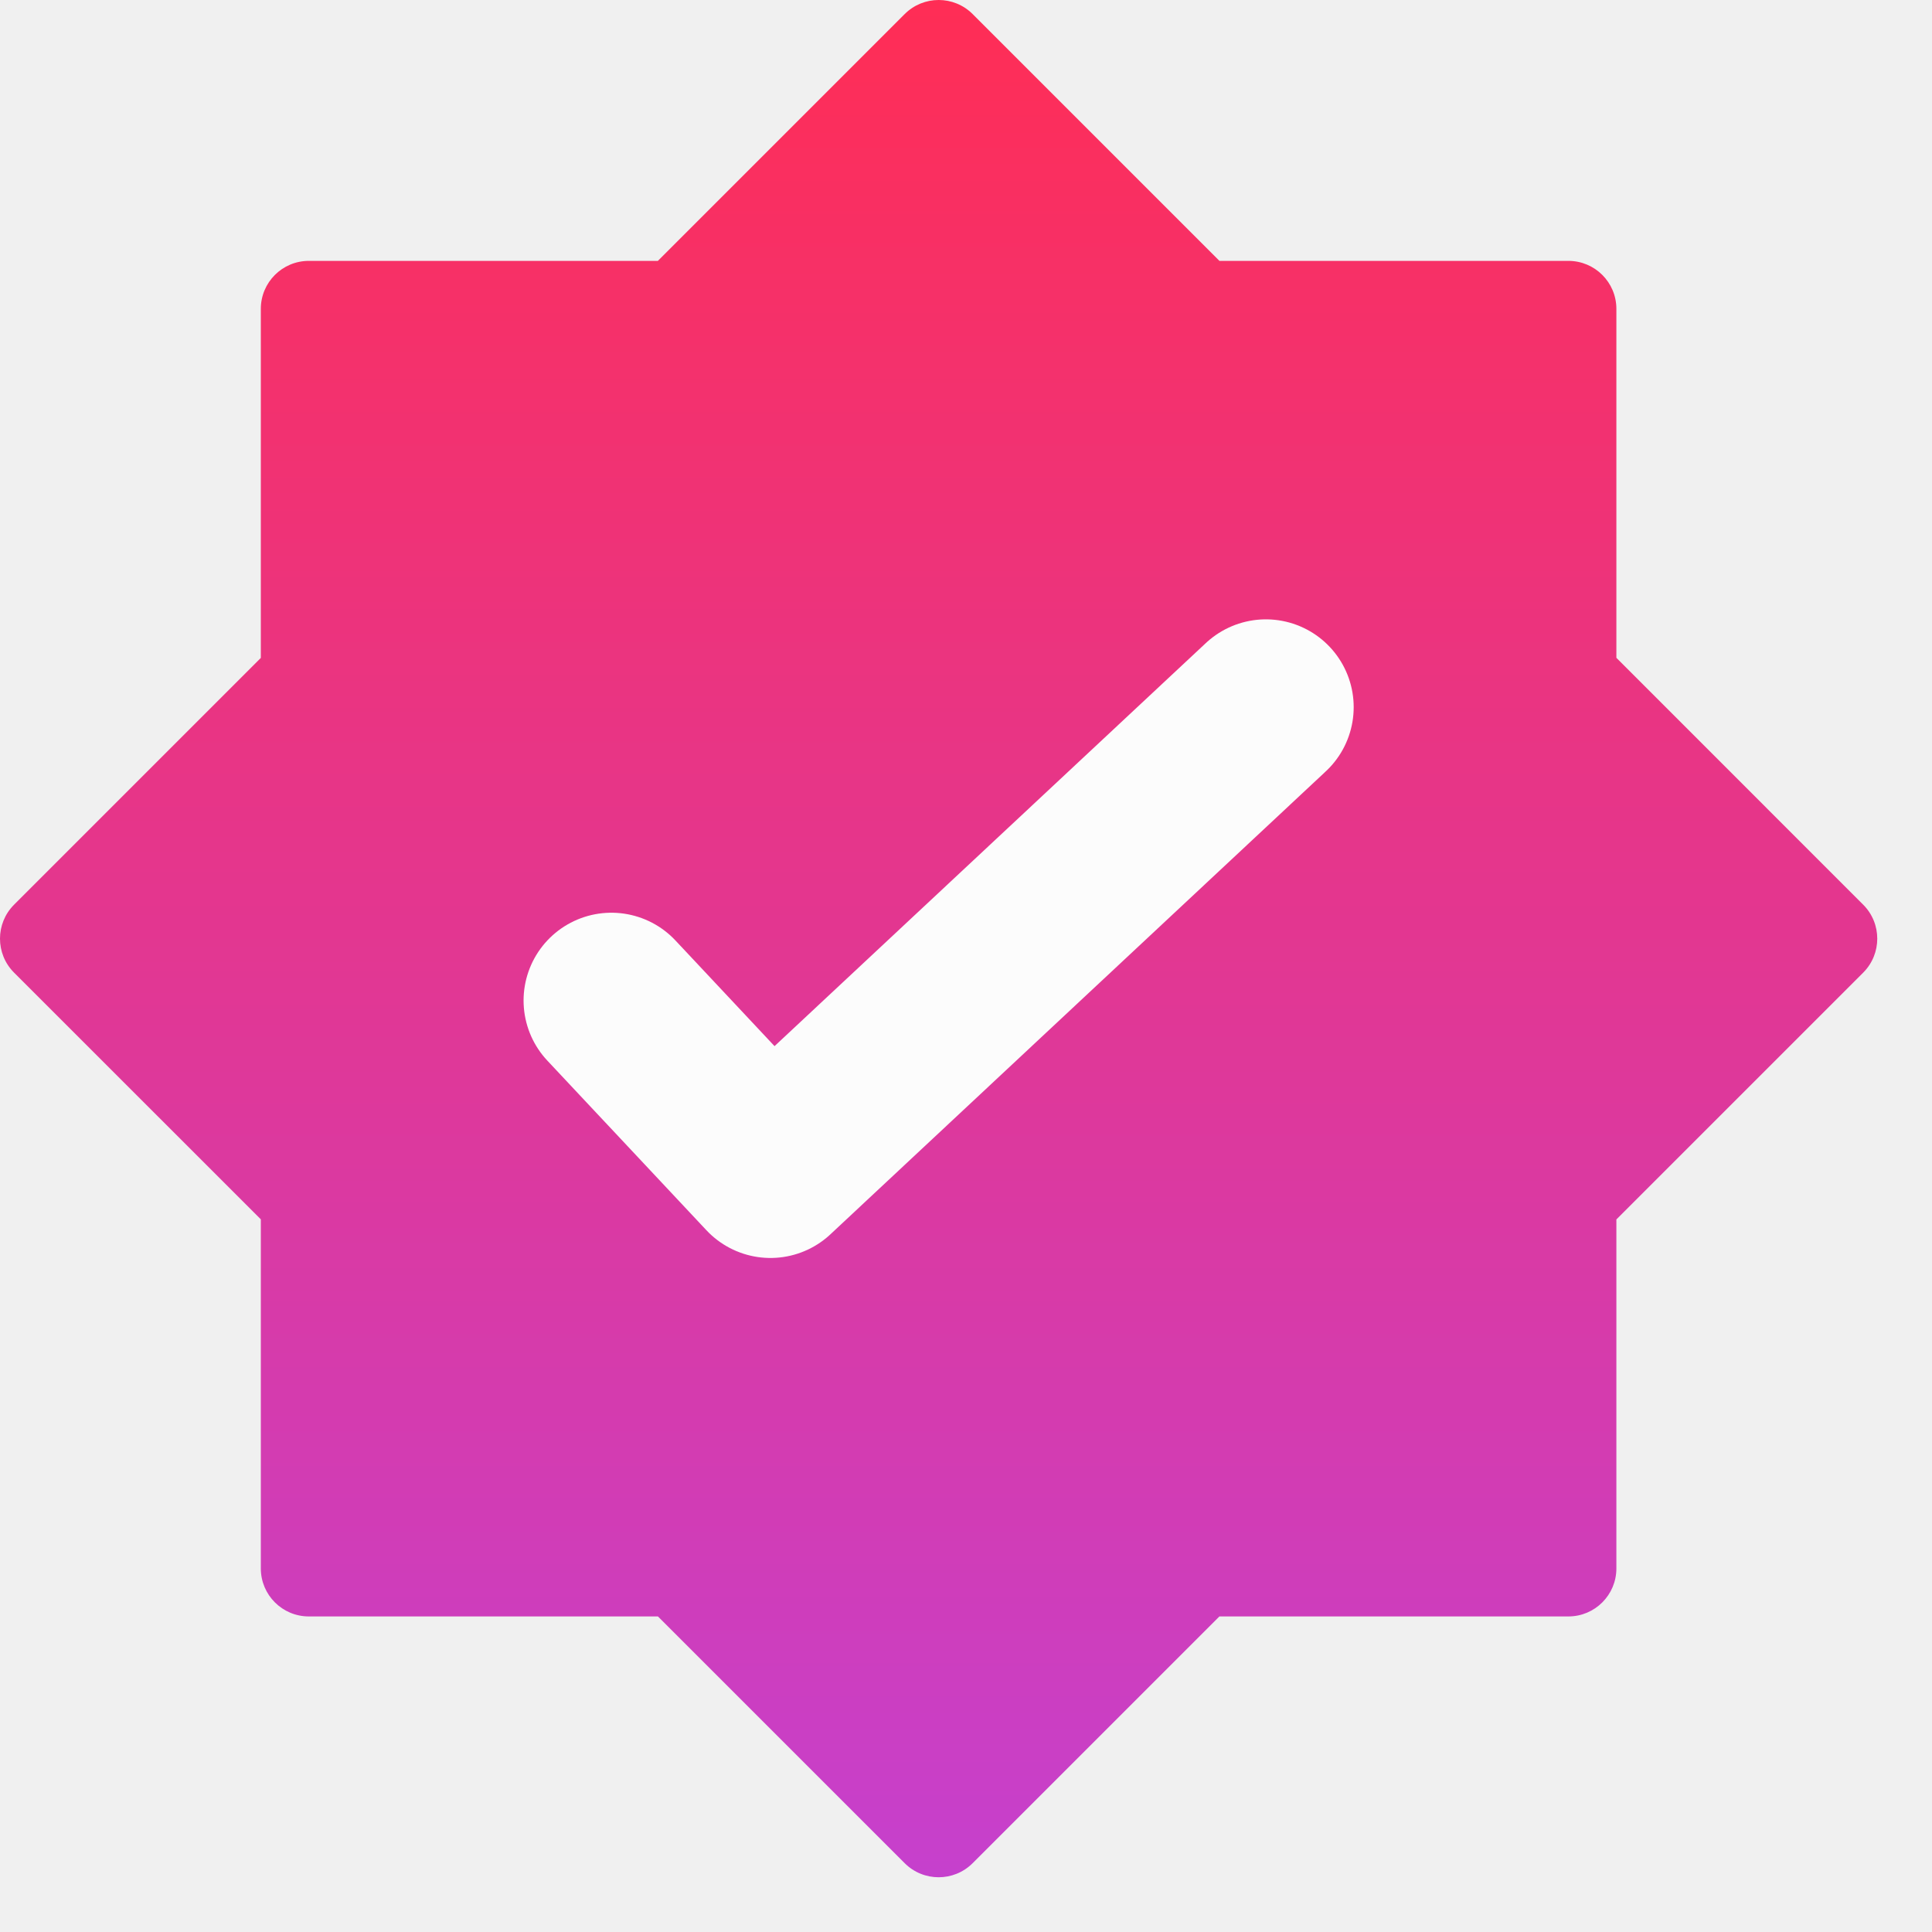
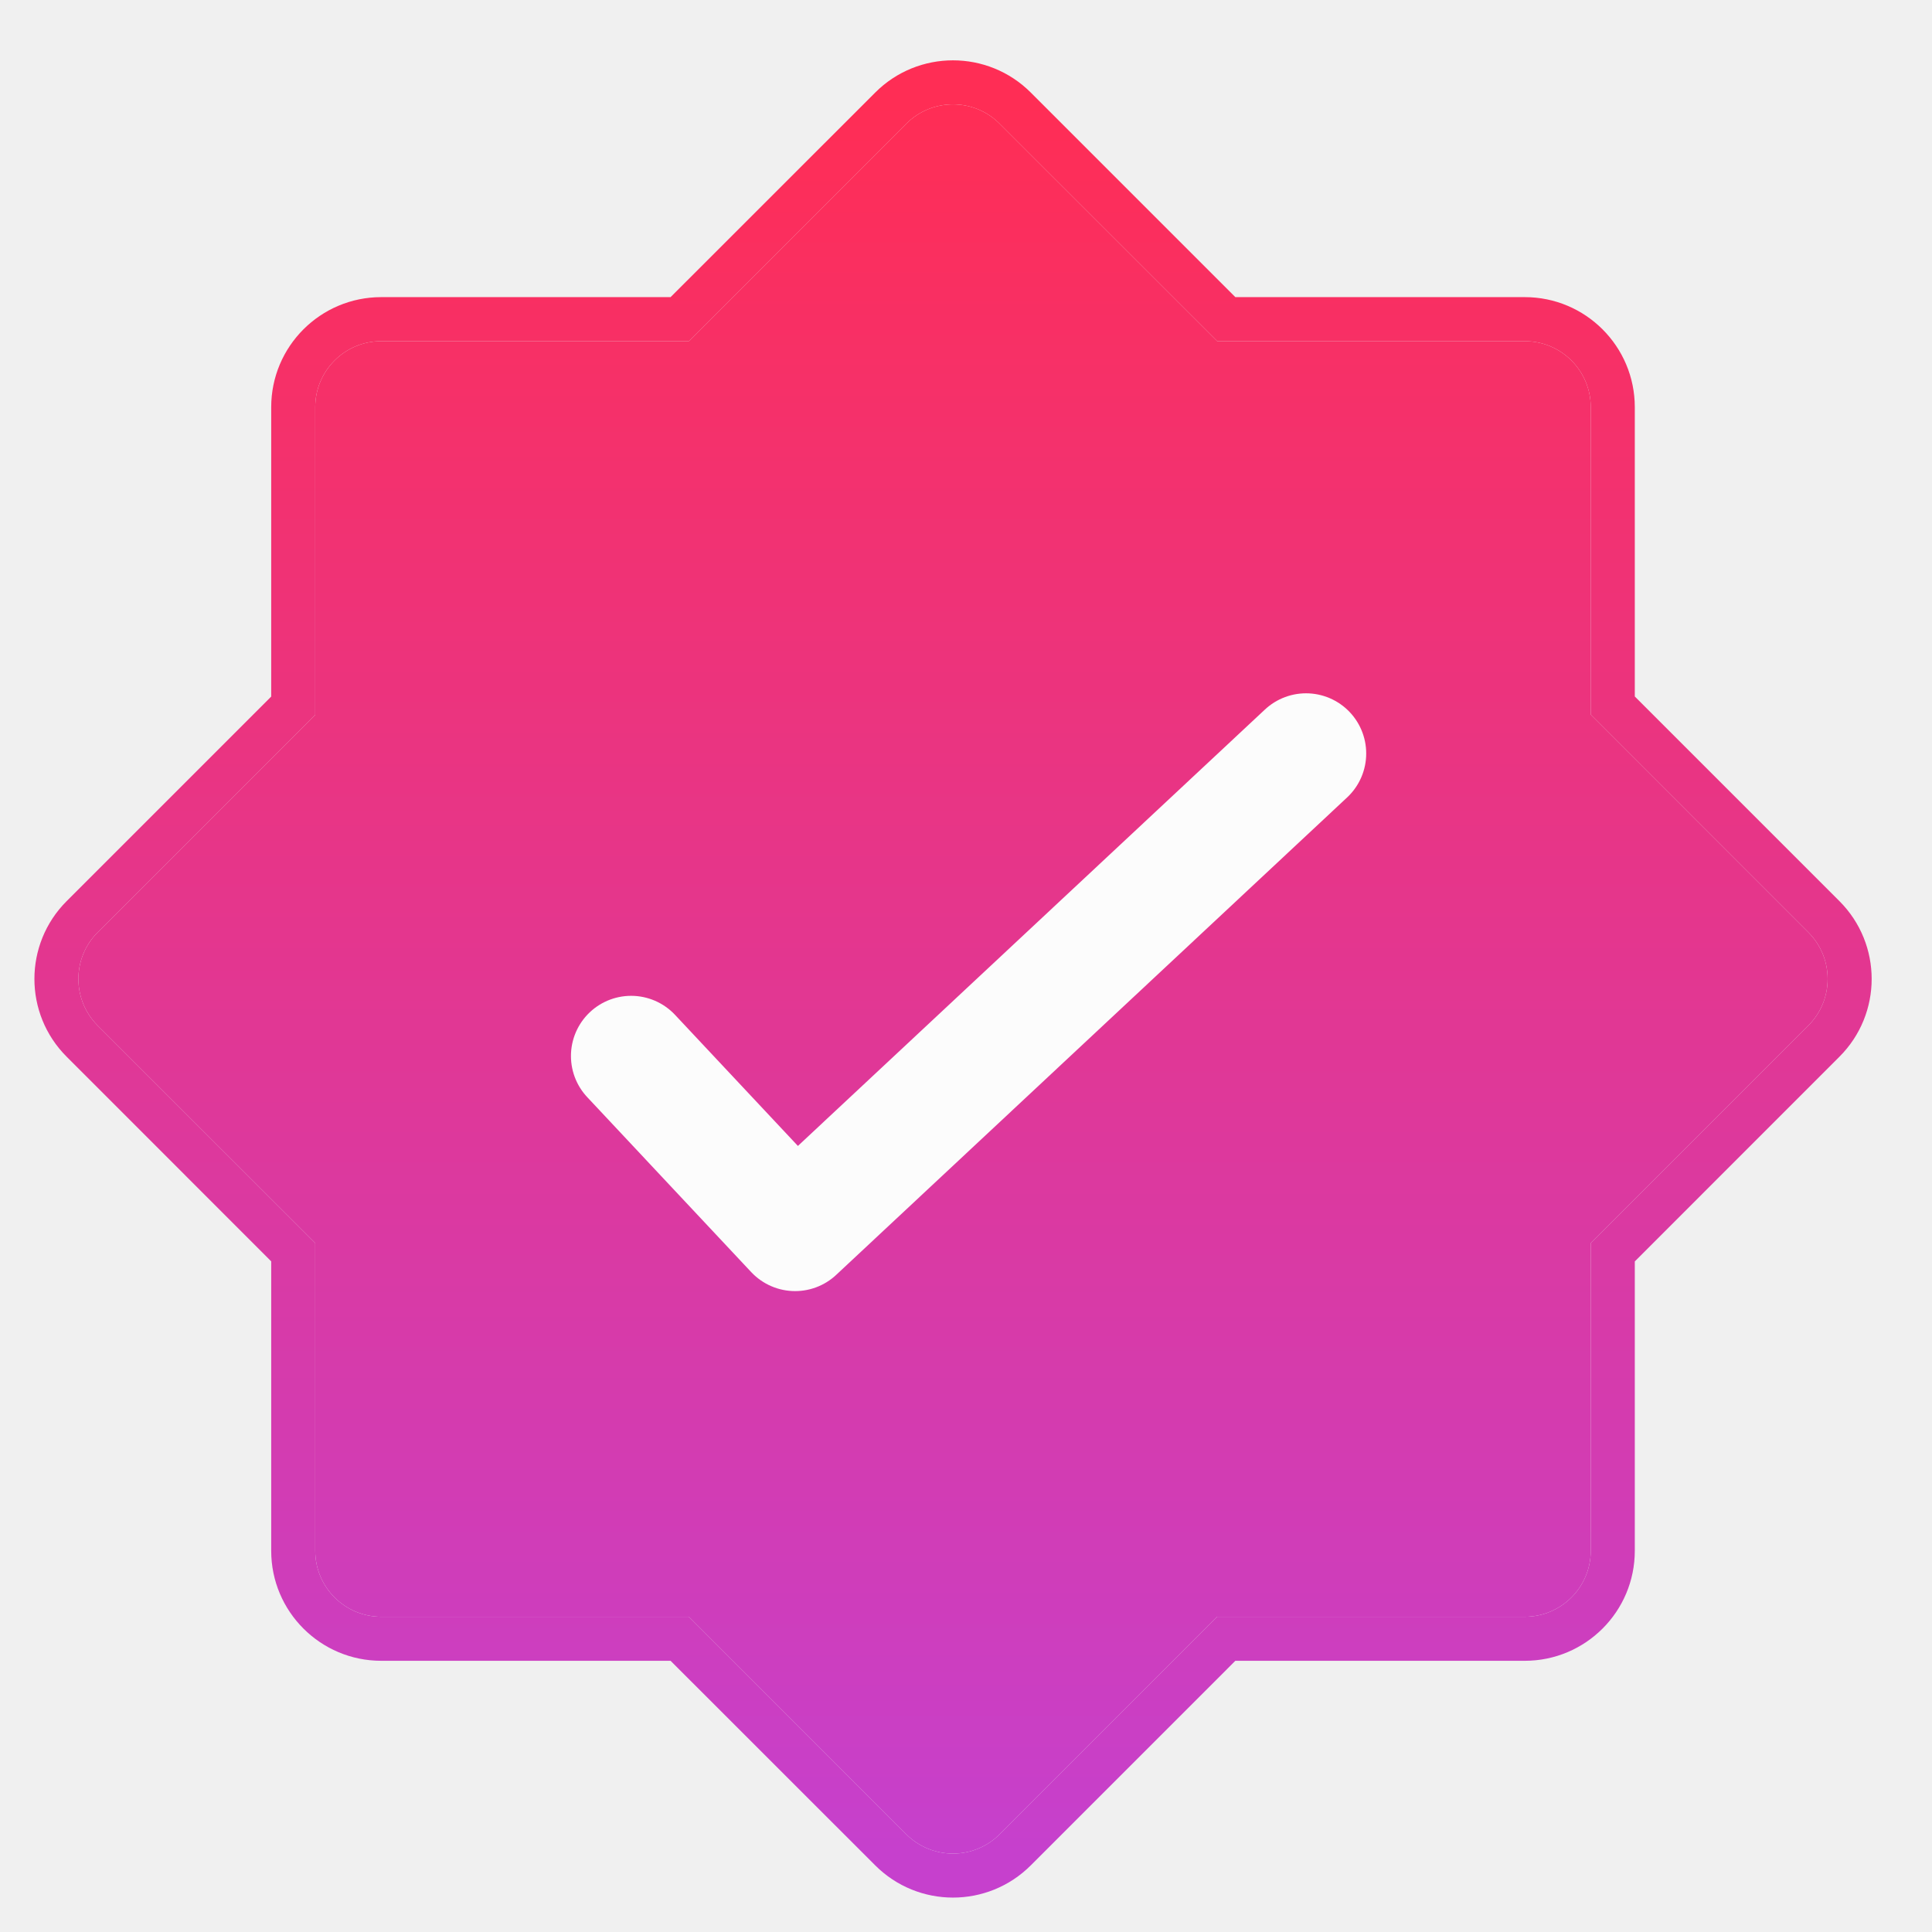
- <svg xmlns="http://www.w3.org/2000/svg" width="33" height="33" viewBox="0 0 33 33" fill="none">
-   <path fill-rule="evenodd" clip-rule="evenodd" d="M15.453 0.24C15.773 -0.08 16.293 -0.08 16.613 0.24L20.829 4.456H26.789C27.242 4.456 27.609 4.823 27.609 5.276V11.236L31.825 15.453C32.145 15.773 32.145 16.293 31.825 16.613L27.609 20.829V26.79C27.609 27.243 27.242 27.61 26.789 27.61H20.828L16.613 31.825C16.293 32.145 15.773 32.145 15.453 31.825L11.238 27.61H5.275C4.822 27.61 4.455 27.243 4.455 26.79V20.827L0.24 16.613C-0.08 16.293 -0.08 15.773 0.24 15.453L4.455 11.238V5.276C4.455 4.823 4.822 4.456 5.275 4.456H11.237L15.453 0.24Z" fill="url(#paint0_linear_571_4763)" />
-   <path d="M10.443 17.09L13.16 19.987L21.622 12.079" stroke="#FCFCFC" stroke-width="3" stroke-linecap="round" stroke-linejoin="round" />
+ <svg xmlns="http://www.w3.org/2000/svg" width="24" height="24" viewBox="0 0 24 24" fill="none">
+   <mask id="path-1-outside-1_894_18911" maskUnits="userSpaceOnUse" x="-0.026" y="0.296" width="24" height="24" fill="black">
+     <rect fill="white" x="-0.026" y="0.296" width="24" height="24" />
+     <path d="M11.258 1.537C11.579 1.216 12.098 1.216 12.418 1.537L15.12 4.238H18.941C19.394 4.238 19.761 4.605 19.761 5.058V8.878L22.463 11.581C22.784 11.901 22.784 12.42 22.463 12.741L19.761 15.443V19.264C19.761 19.717 19.394 20.084 18.941 20.084H15.12L12.418 22.786C12.098 23.106 11.579 23.106 11.258 22.786L8.557 20.084H4.736C4.283 20.084 3.916 19.717 3.916 19.264V15.442L1.214 12.741C0.894 12.42 0.894 11.901 1.214 11.581L3.916 8.879V5.058C3.916 4.605 4.283 4.238 4.736 4.238H8.557L11.258 1.537Z" />
+   </mask>
+   <path d="M11.258 1.537C11.579 1.216 12.098 1.216 12.418 1.537L15.12 4.238H18.941C19.394 4.238 19.761 4.605 19.761 5.058V8.878L22.463 11.581C22.784 11.901 22.784 12.42 22.463 12.741L19.761 15.443V19.264C19.761 19.717 19.394 20.084 18.941 20.084H15.12L12.418 22.786C12.098 23.106 11.579 23.106 11.258 22.786L8.557 20.084H4.736C4.283 20.084 3.916 19.717 3.916 19.264V15.442L1.214 12.741C0.894 12.42 0.894 11.901 1.214 11.581L3.916 8.879V5.058C3.916 4.605 4.283 4.238 4.736 4.238H8.557L11.258 1.537Z" fill="url(#paint0_linear_894_18911)" />
+   <path d="M12.418 1.537L12.805 1.15L12.805 1.15L12.418 1.537ZM15.12 4.238L14.733 4.624L14.893 4.785H15.12V4.238ZM19.761 5.058H20.308V5.058L19.761 5.058ZM19.761 8.878H19.214V9.105L19.375 9.265L19.761 8.878ZM22.463 12.741L22.85 13.127L22.85 13.127L22.463 12.741ZM19.761 15.443L19.375 15.056L19.214 15.216V15.443H19.761ZM19.761 19.264L20.308 19.265V19.264H19.761ZM15.12 20.084V19.538H14.893L14.733 19.698L15.12 20.084ZM12.418 22.786L12.805 23.172L12.805 23.172L12.418 22.786ZM8.557 20.084L8.944 19.698L8.784 19.538H8.557V20.084ZM4.736 20.084L4.736 20.631H4.736V20.084ZM3.916 19.264H3.369L3.369 19.265L3.916 19.264ZM3.916 15.442H4.462V15.215L4.302 15.055L3.916 15.442ZM1.214 12.741L0.828 13.127L0.828 13.127L1.214 12.741ZM1.214 11.581L0.828 11.194L1.214 11.581ZM3.916 8.879L4.302 9.266L4.462 9.106V8.879H3.916ZM3.916 5.058L3.369 5.058V5.058H3.916ZM4.736 4.238V3.691H4.736L4.736 4.238ZM8.557 4.238V4.785H8.784L8.944 4.624L8.557 4.238ZM11.258 1.537L11.645 1.923C11.752 1.817 11.925 1.817 12.032 1.923L12.418 1.537L12.805 1.15C12.271 0.616 11.405 0.616 10.872 1.15L11.258 1.537ZM12.418 1.537L12.032 1.923L14.733 4.624L15.12 4.238L15.506 3.851L12.805 1.15L12.418 1.537ZM15.12 4.238V4.785H18.941V4.238V3.691H15.12V4.238ZM18.941 4.238V4.785C19.092 4.785 19.214 4.907 19.214 5.058L19.761 5.058L20.308 5.058C20.308 4.303 19.696 3.691 18.941 3.691V4.238ZM19.761 5.058H19.214V8.878H19.761H20.308V5.058H19.761ZM19.761 8.878L19.375 9.265L22.077 11.967L22.463 11.581L22.85 11.194L20.148 8.492L19.761 8.878ZM22.463 11.581L22.077 11.967C22.183 12.074 22.183 12.247 22.077 12.354L22.463 12.741L22.85 13.127C23.384 12.594 23.384 11.728 22.85 11.194L22.463 11.581ZM22.463 12.741L22.077 12.354L19.375 15.056L19.761 15.443L20.148 15.83L22.85 13.127L22.463 12.741ZM19.761 15.443H19.214V19.264H19.761H20.308V15.443H19.761ZM19.761 19.264L19.214 19.264C19.214 19.415 19.091 19.538 18.941 19.538V20.084V20.631C19.696 20.631 20.308 20.019 20.308 19.265L19.761 19.264ZM18.941 20.084V19.538H15.12V20.084V20.631H18.941V20.084ZM15.12 20.084L14.733 19.698L12.032 22.399L12.418 22.786L12.805 23.172L15.506 20.471L15.12 20.084ZM12.418 22.786L12.032 22.399C11.925 22.506 11.752 22.506 11.645 22.399L11.258 22.786L10.872 23.172C11.406 23.706 12.271 23.706 12.805 23.172L12.418 22.786ZM11.258 22.786L11.645 22.399L8.944 19.698L8.557 20.084L8.17 20.471L10.872 23.172L11.258 22.786ZM8.557 20.084V19.538H4.736V20.084V20.631H8.557V20.084ZM4.736 20.084L4.736 19.538C4.585 19.538 4.462 19.415 4.462 19.264L3.916 19.264L3.369 19.265C3.369 20.019 3.981 20.631 4.736 20.631L4.736 20.084ZM3.916 19.264H4.462V15.442H3.916H3.369V19.264H3.916ZM3.916 15.442L4.302 15.055L1.601 12.354L1.214 12.741L0.828 13.127L3.529 15.829L3.916 15.442ZM1.214 12.741L1.601 12.354C1.494 12.247 1.494 12.074 1.601 11.967L1.214 11.581L0.828 11.194C0.294 11.728 0.294 12.594 0.828 13.127L1.214 12.741ZM1.214 11.581L1.601 11.967L4.302 9.266L3.916 8.879L3.529 8.493L0.828 11.194L1.214 11.581ZM3.916 8.879H4.462V5.058H3.916H3.369V8.879H3.916ZM3.916 5.058L4.462 5.058C4.462 4.907 4.585 4.785 4.736 4.785L4.736 4.238L4.736 3.691C3.981 3.691 3.369 4.303 3.369 5.058L3.916 5.058ZM4.736 4.238V4.785H8.557V4.238V3.691H4.736V4.238ZM8.557 4.238L8.944 4.624L11.645 1.923L11.258 1.537L10.872 1.15L8.17 3.851L8.557 4.238Z" fill="url(#paint1_linear_894_18911)" mask="url(#path-1-outside-1_894_18911)" />
+   <path d="M7.84 13.118L9.877 15.291L16.224 9.36" stroke="#FCFCFC" stroke-width="1.495" stroke-linecap="round" stroke-linejoin="round" />
  <defs>
-     <linearGradient id="paint0_linear_571_4763" x1="16.033" y1="0" x2="16.033" y2="32.065" gradientUnits="userSpaceOnUse">
+     <linearGradient id="paint0_linear_894_18911" x1="11.839" y1="1.296" x2="11.839" y2="23.026" gradientUnits="userSpaceOnUse">
+       <stop stop-color="#FF2D55" />
+       <stop offset="1" stop-color="#C640CD" />
+     </linearGradient>
+     <linearGradient id="paint1_linear_894_18911" x1="11.839" y1="1.296" x2="11.839" y2="23.026" gradientUnits="userSpaceOnUse">
      <stop stop-color="#FF2D55" />
      <stop offset="1" stop-color="#C640CD" />
    </linearGradient>
  </defs>
</svg>
